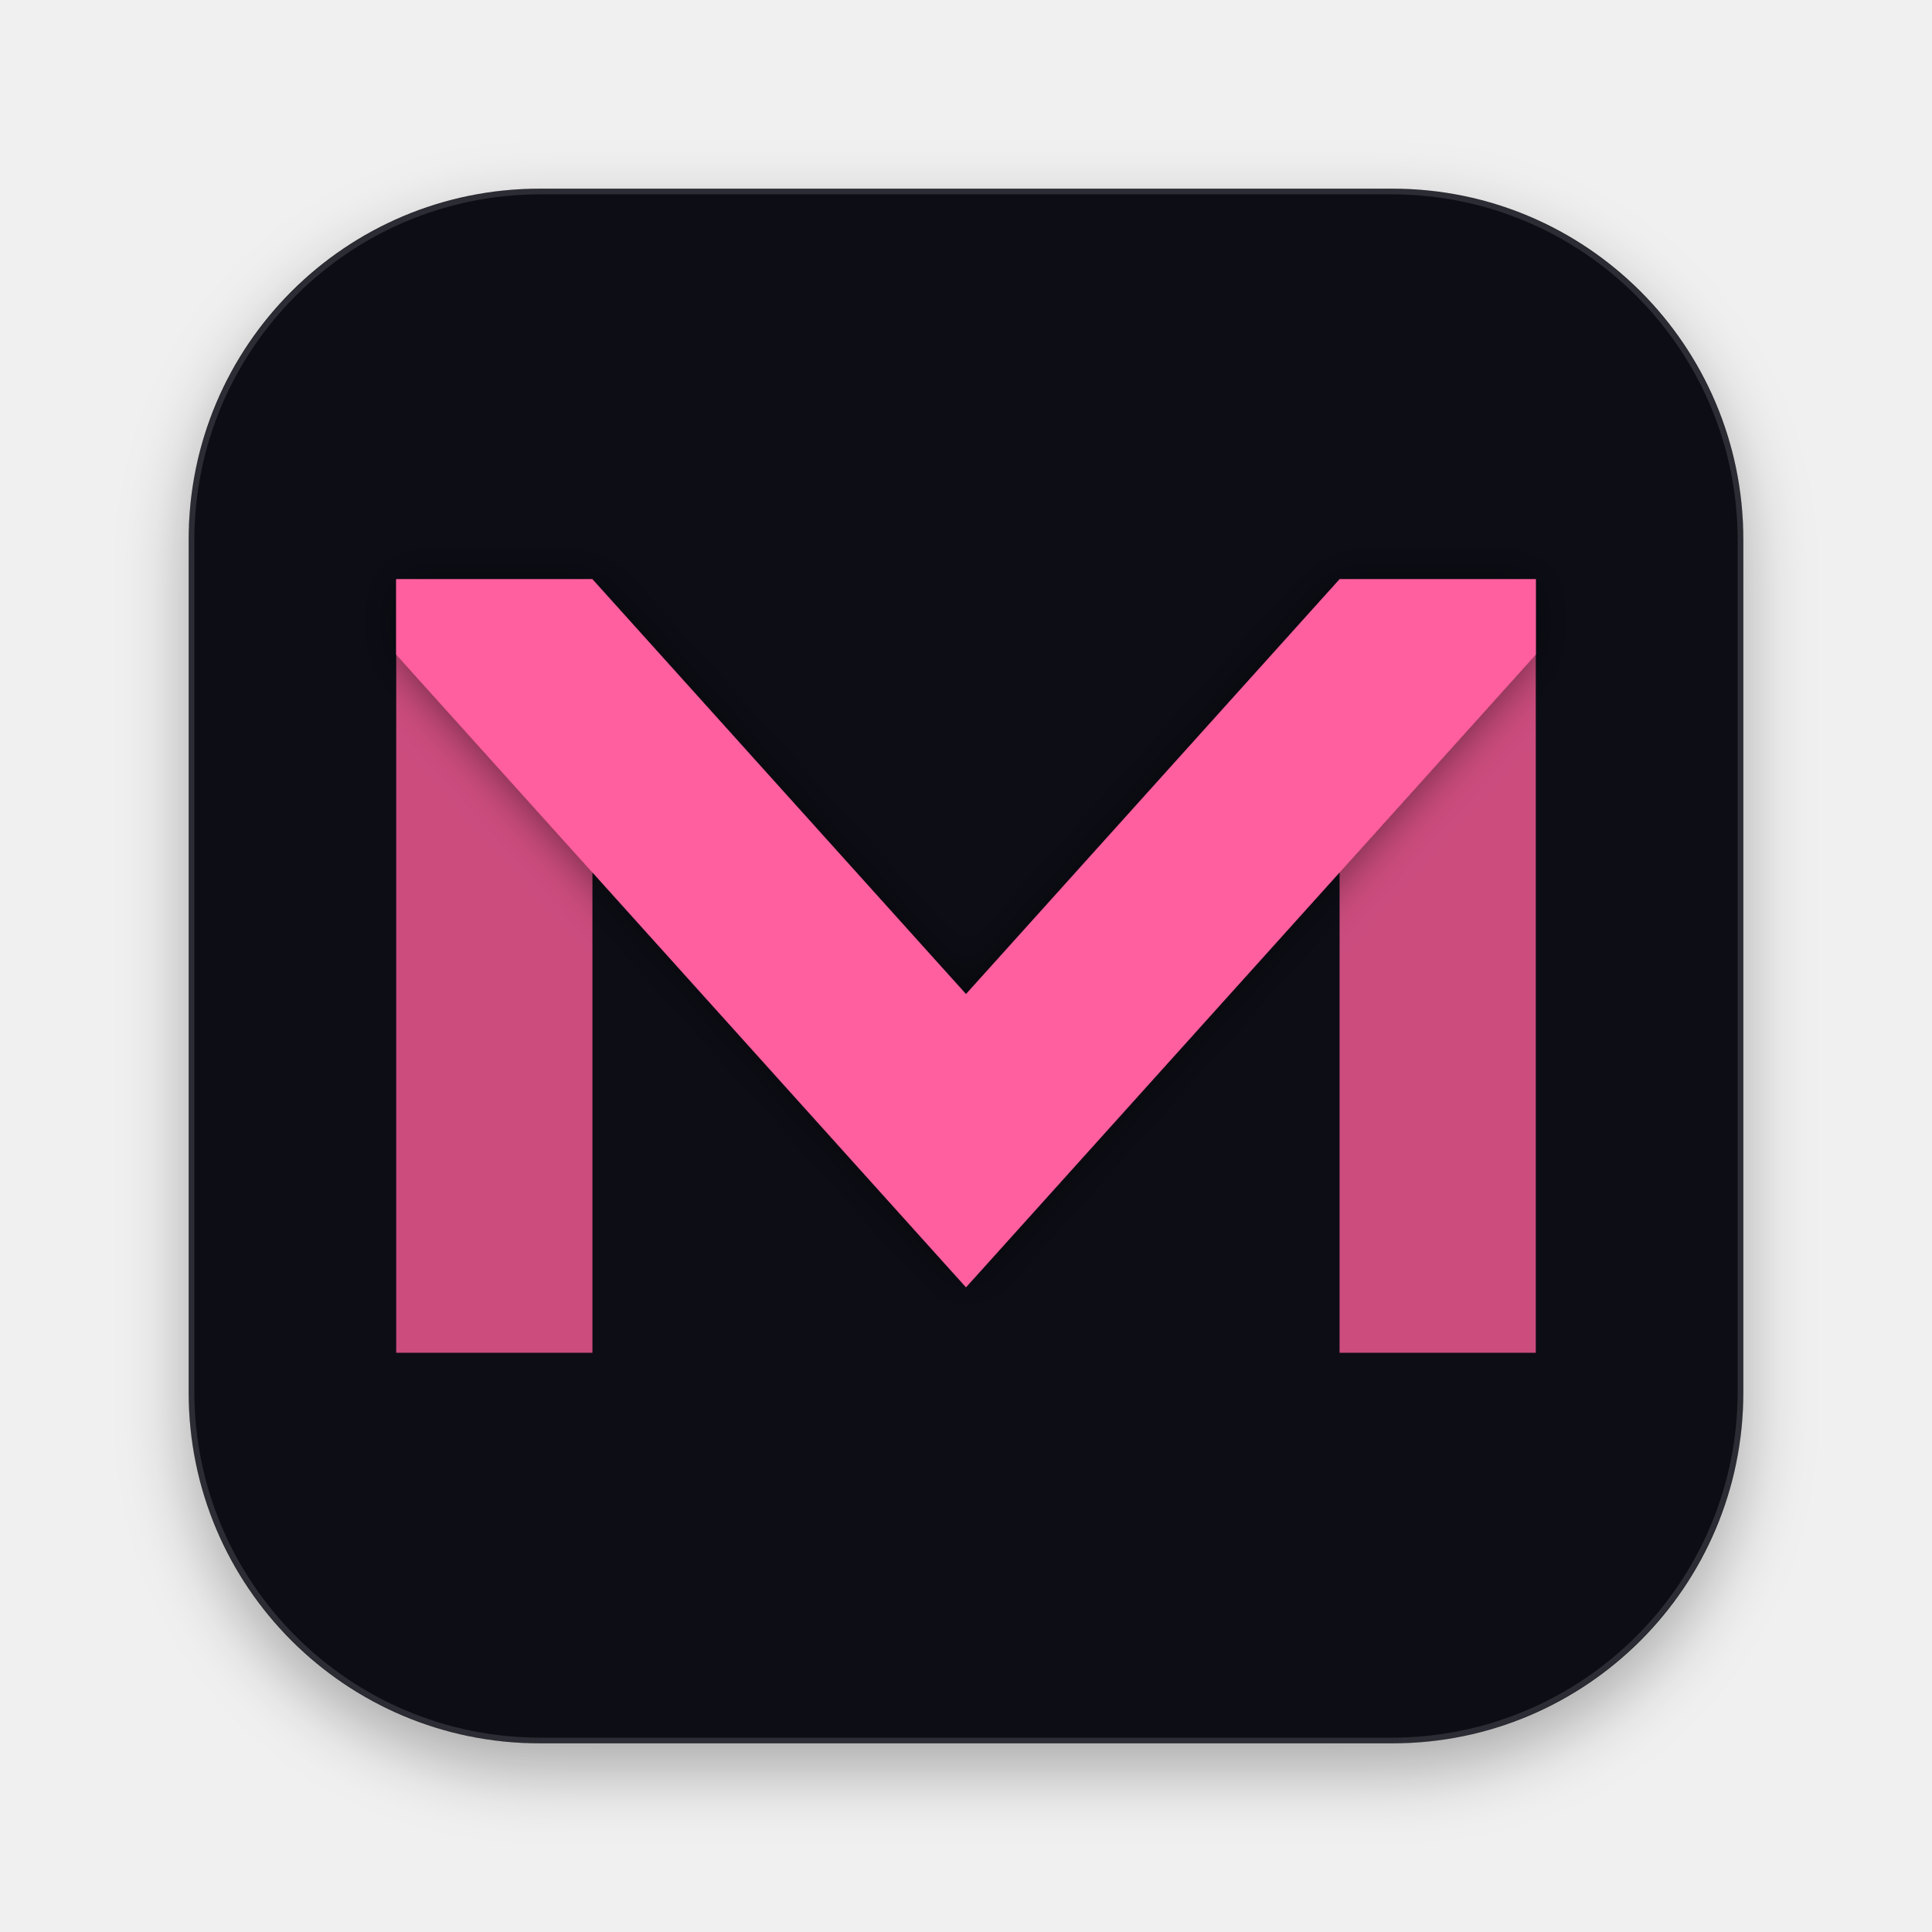
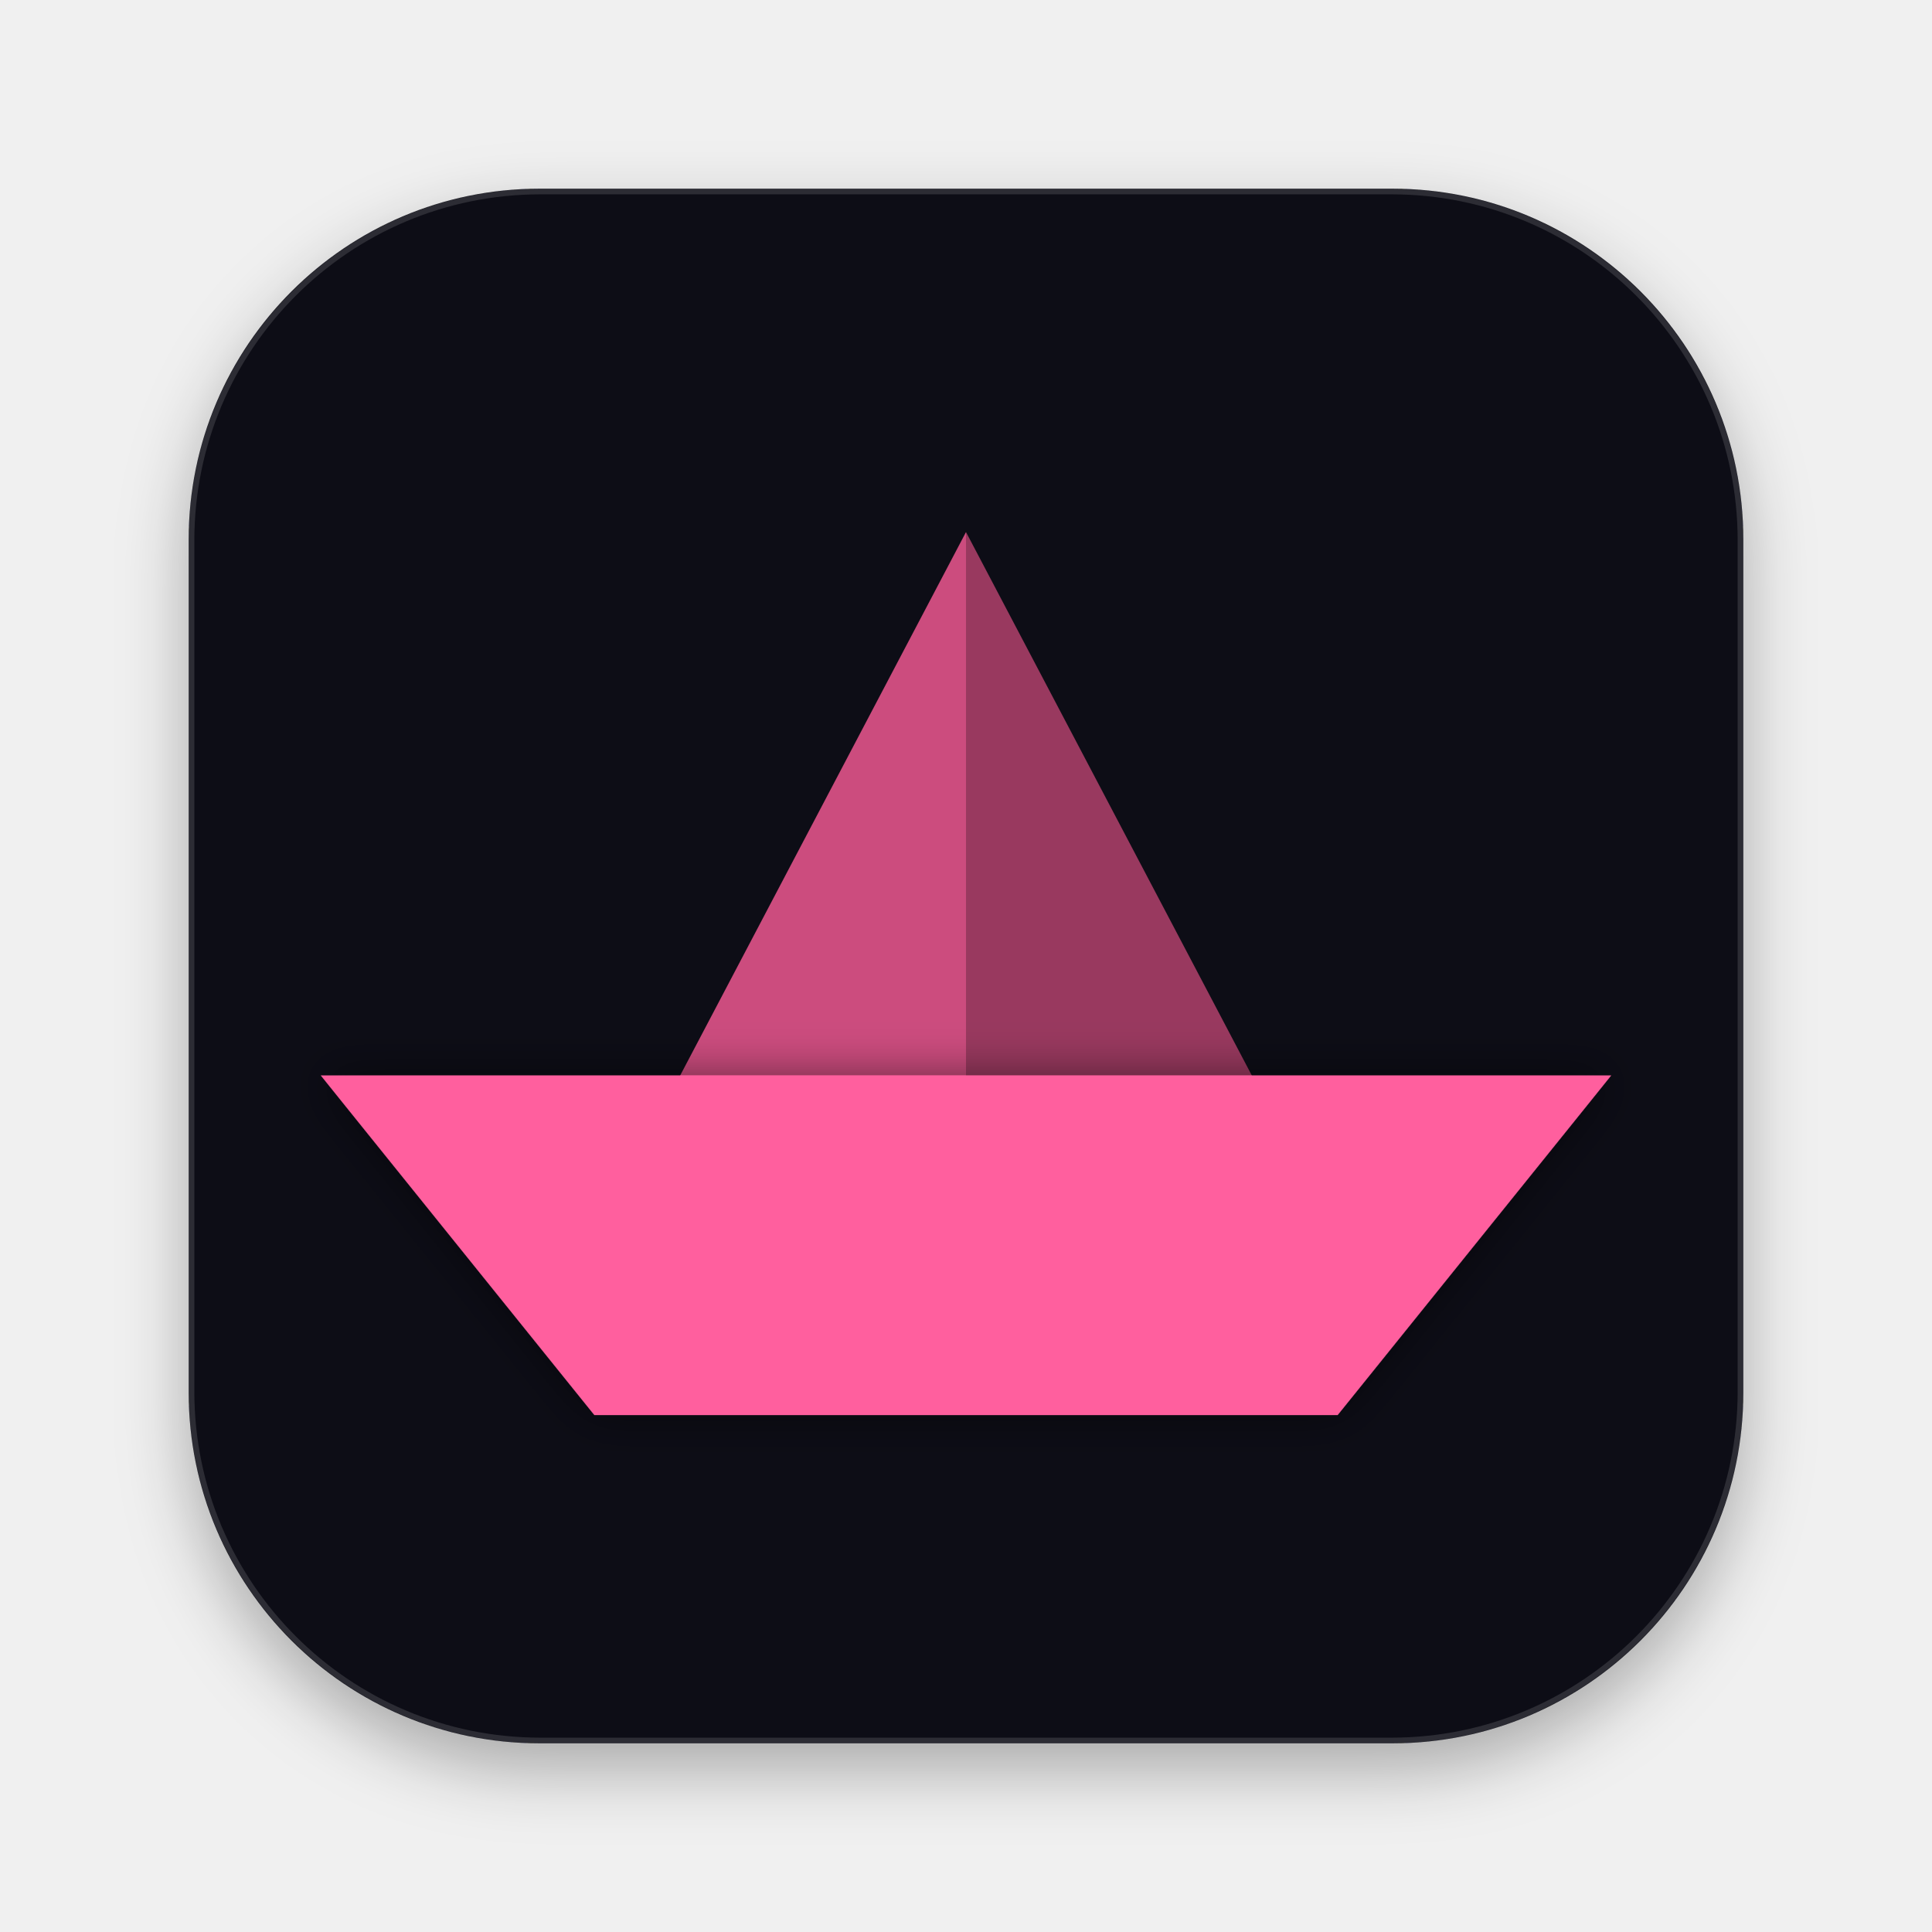
<svg xmlns="http://www.w3.org/2000/svg" width="1024" height="1024" viewBox="0 0 1024 1024">
  <defs>
    <filter id="shadow" x="-20%" y="-20%" width="140%" height="150%">
      <feDropShadow dx="0" dy="14" stdDeviation="18" flood-color="#000" flood-opacity="0.30" />
    </filter>
    <filter id="fold" x="-30%" y="-30%" width="160%" height="160%">
      <feDropShadow dx="0" dy="0" stdDeviation="12" flood-color="#000" flood-opacity="0.5" />
    </filter>
  </defs>
  <rect x="100" y="100" width="824" height="824" rx="186" fill="#0d0f14" filter="url(#shadow)" />
  <rect x="101.5" y="101.5" width="821" height="821" rx="185" fill="none" stroke="#ffffff" stroke-opacity="0.13" stroke-width="3" />
-   <path d="M 210.0 717.0 L 210.0 307.0 L 314.0 307.0 L 314.0 717.0 Z" fill="#cc4c7e" />
-   <path d="M 710.0 717.0 L 710.0 307.0 L 814.0 307.0 L 814.0 717.0 Z" fill="#cc4c7e" />
-   <path d="M 210.0 346.9 L 210.0 307.0 L 314.0 307.0 L 512.0 526.9 L 710.0 307.0 L 814.0 307.0 L 814.0 346.9 L 512.0 682.3 Z" fill="#ff5f9e" filter="url(#fold)" />
+   <path d="M 512.0 282.0 L 512.0 590.0 L 350.0 590.0 Z" fill="#cc4c7e" />
+   <path d="M 512.0 282.0 L 674.0 590.0 L 512.0 590.0 Z" fill="#99395f" />
+   <path d="M 170.0 570.0 L 854.0 570.0 L 709.0 750.0 L 315.0 750.0 Z" fill="#ff5f9e" filter="url(#fold)" />
</svg>
